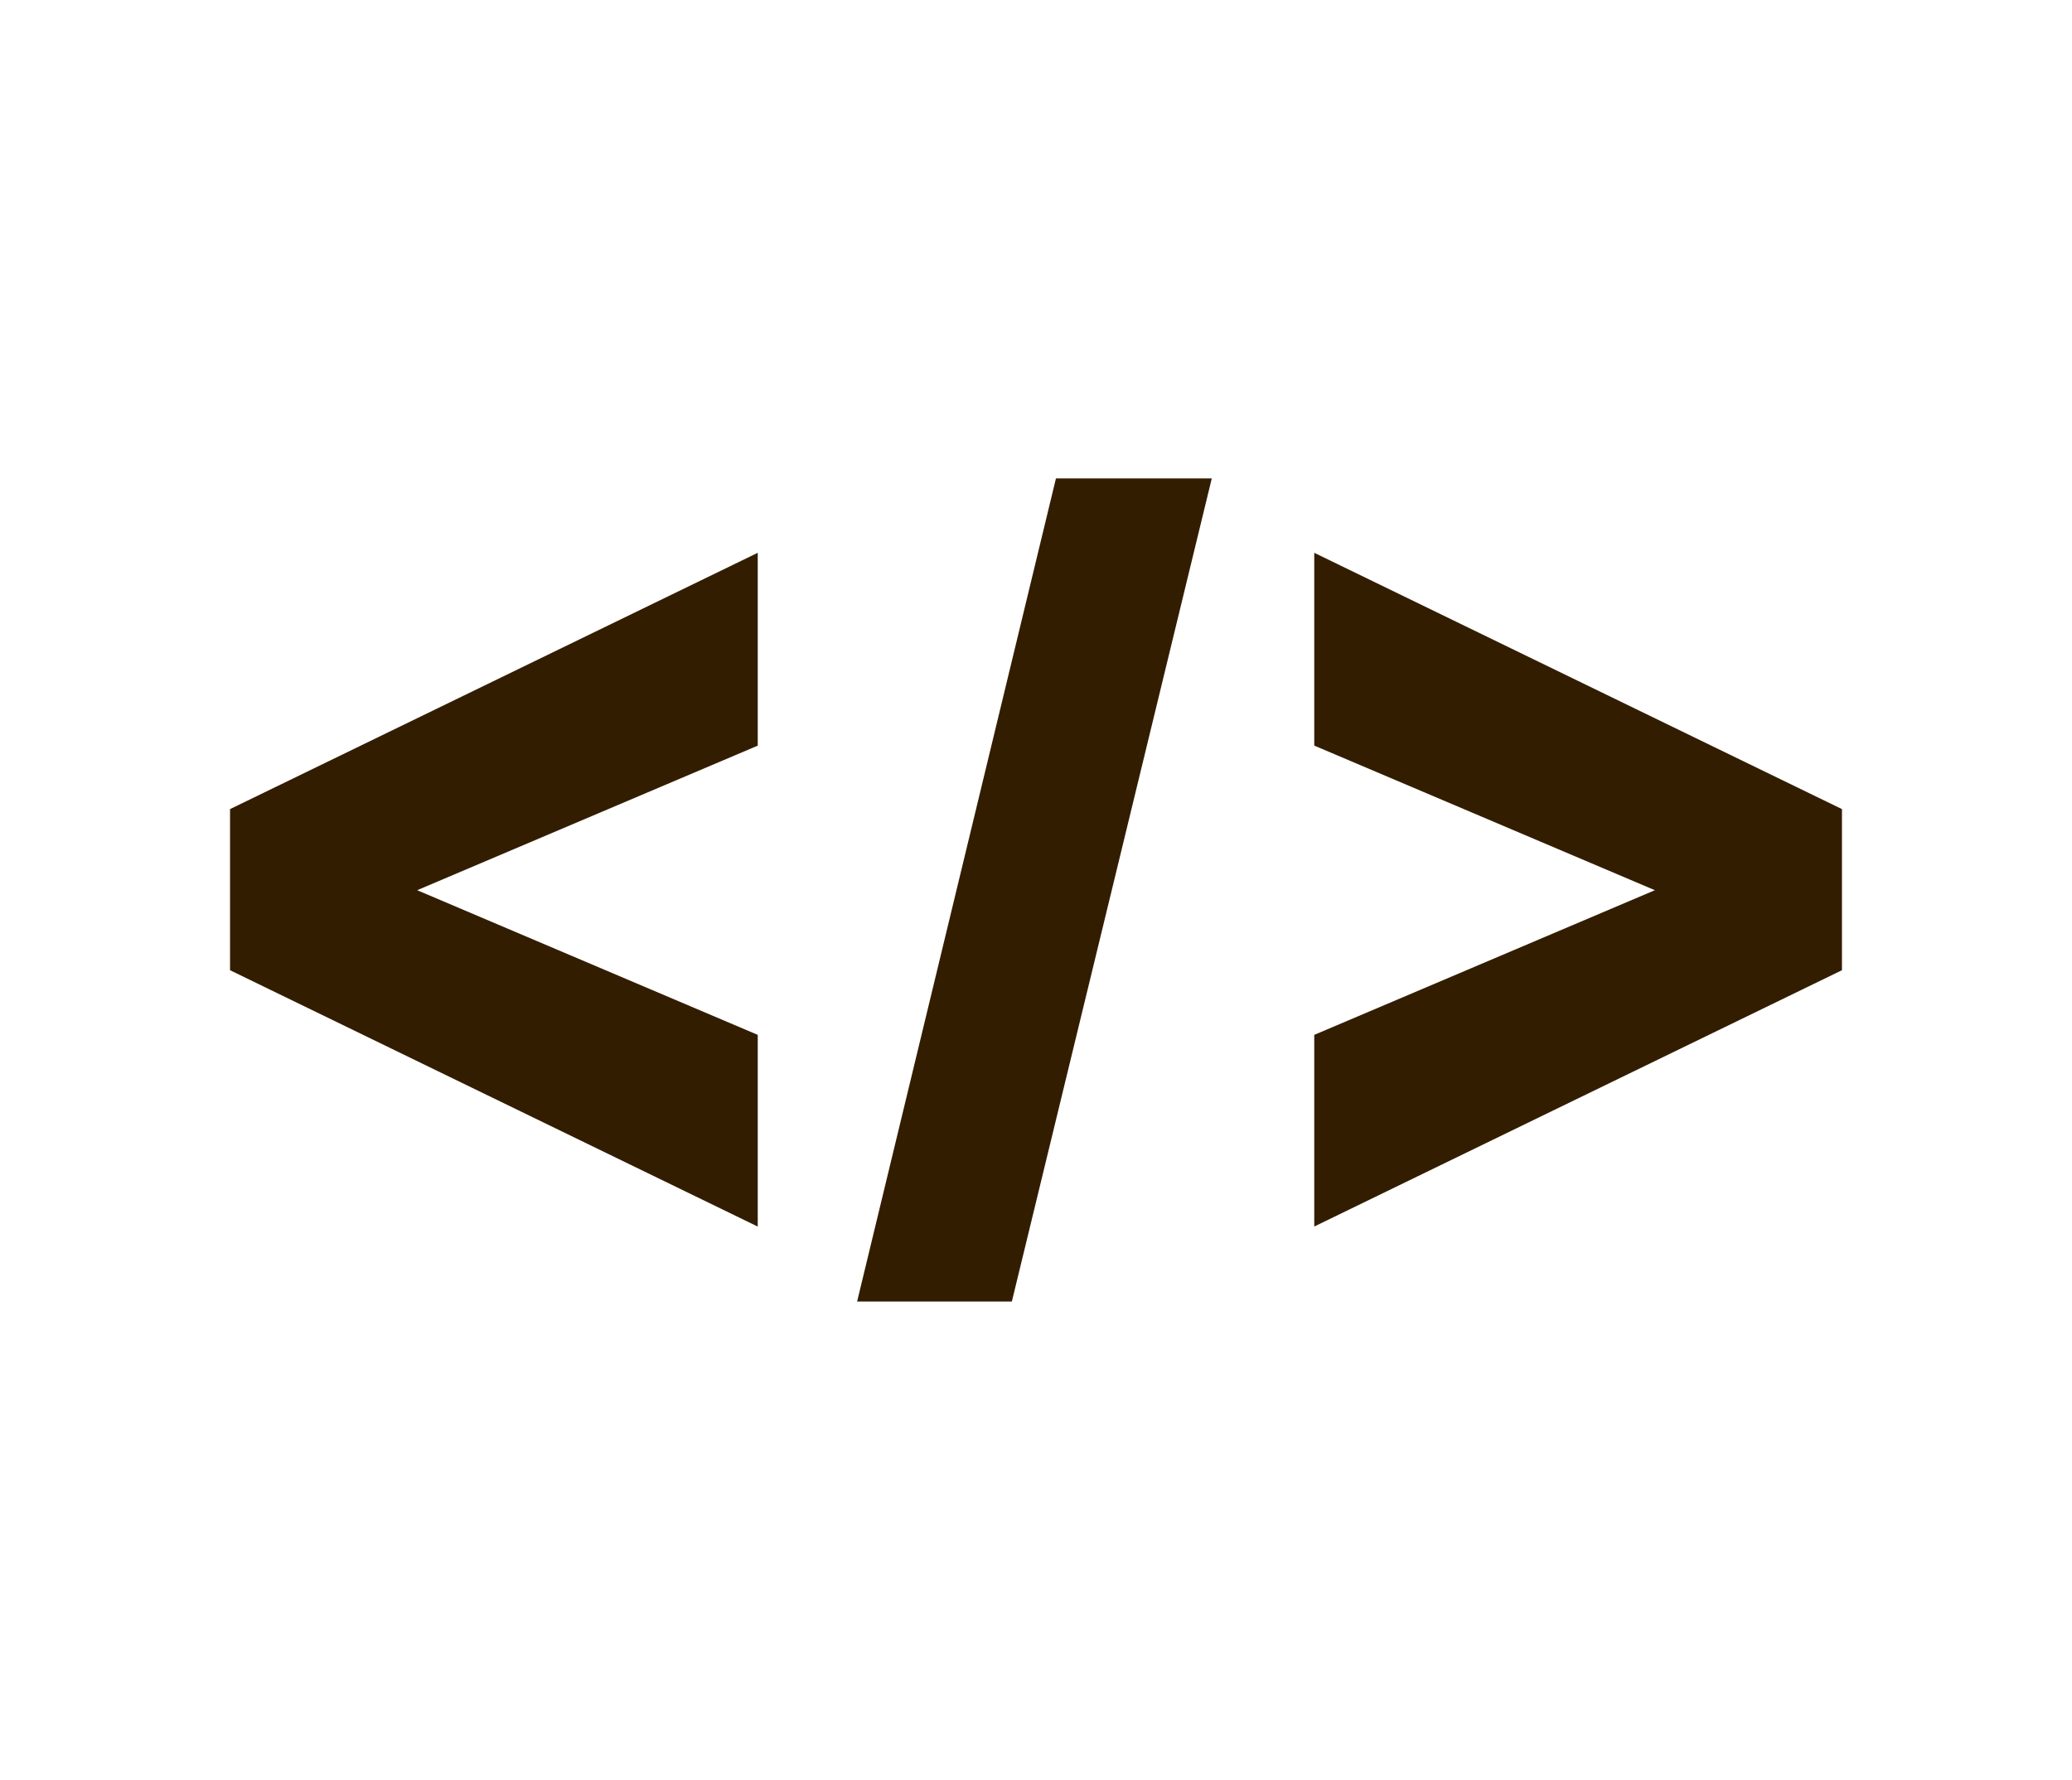
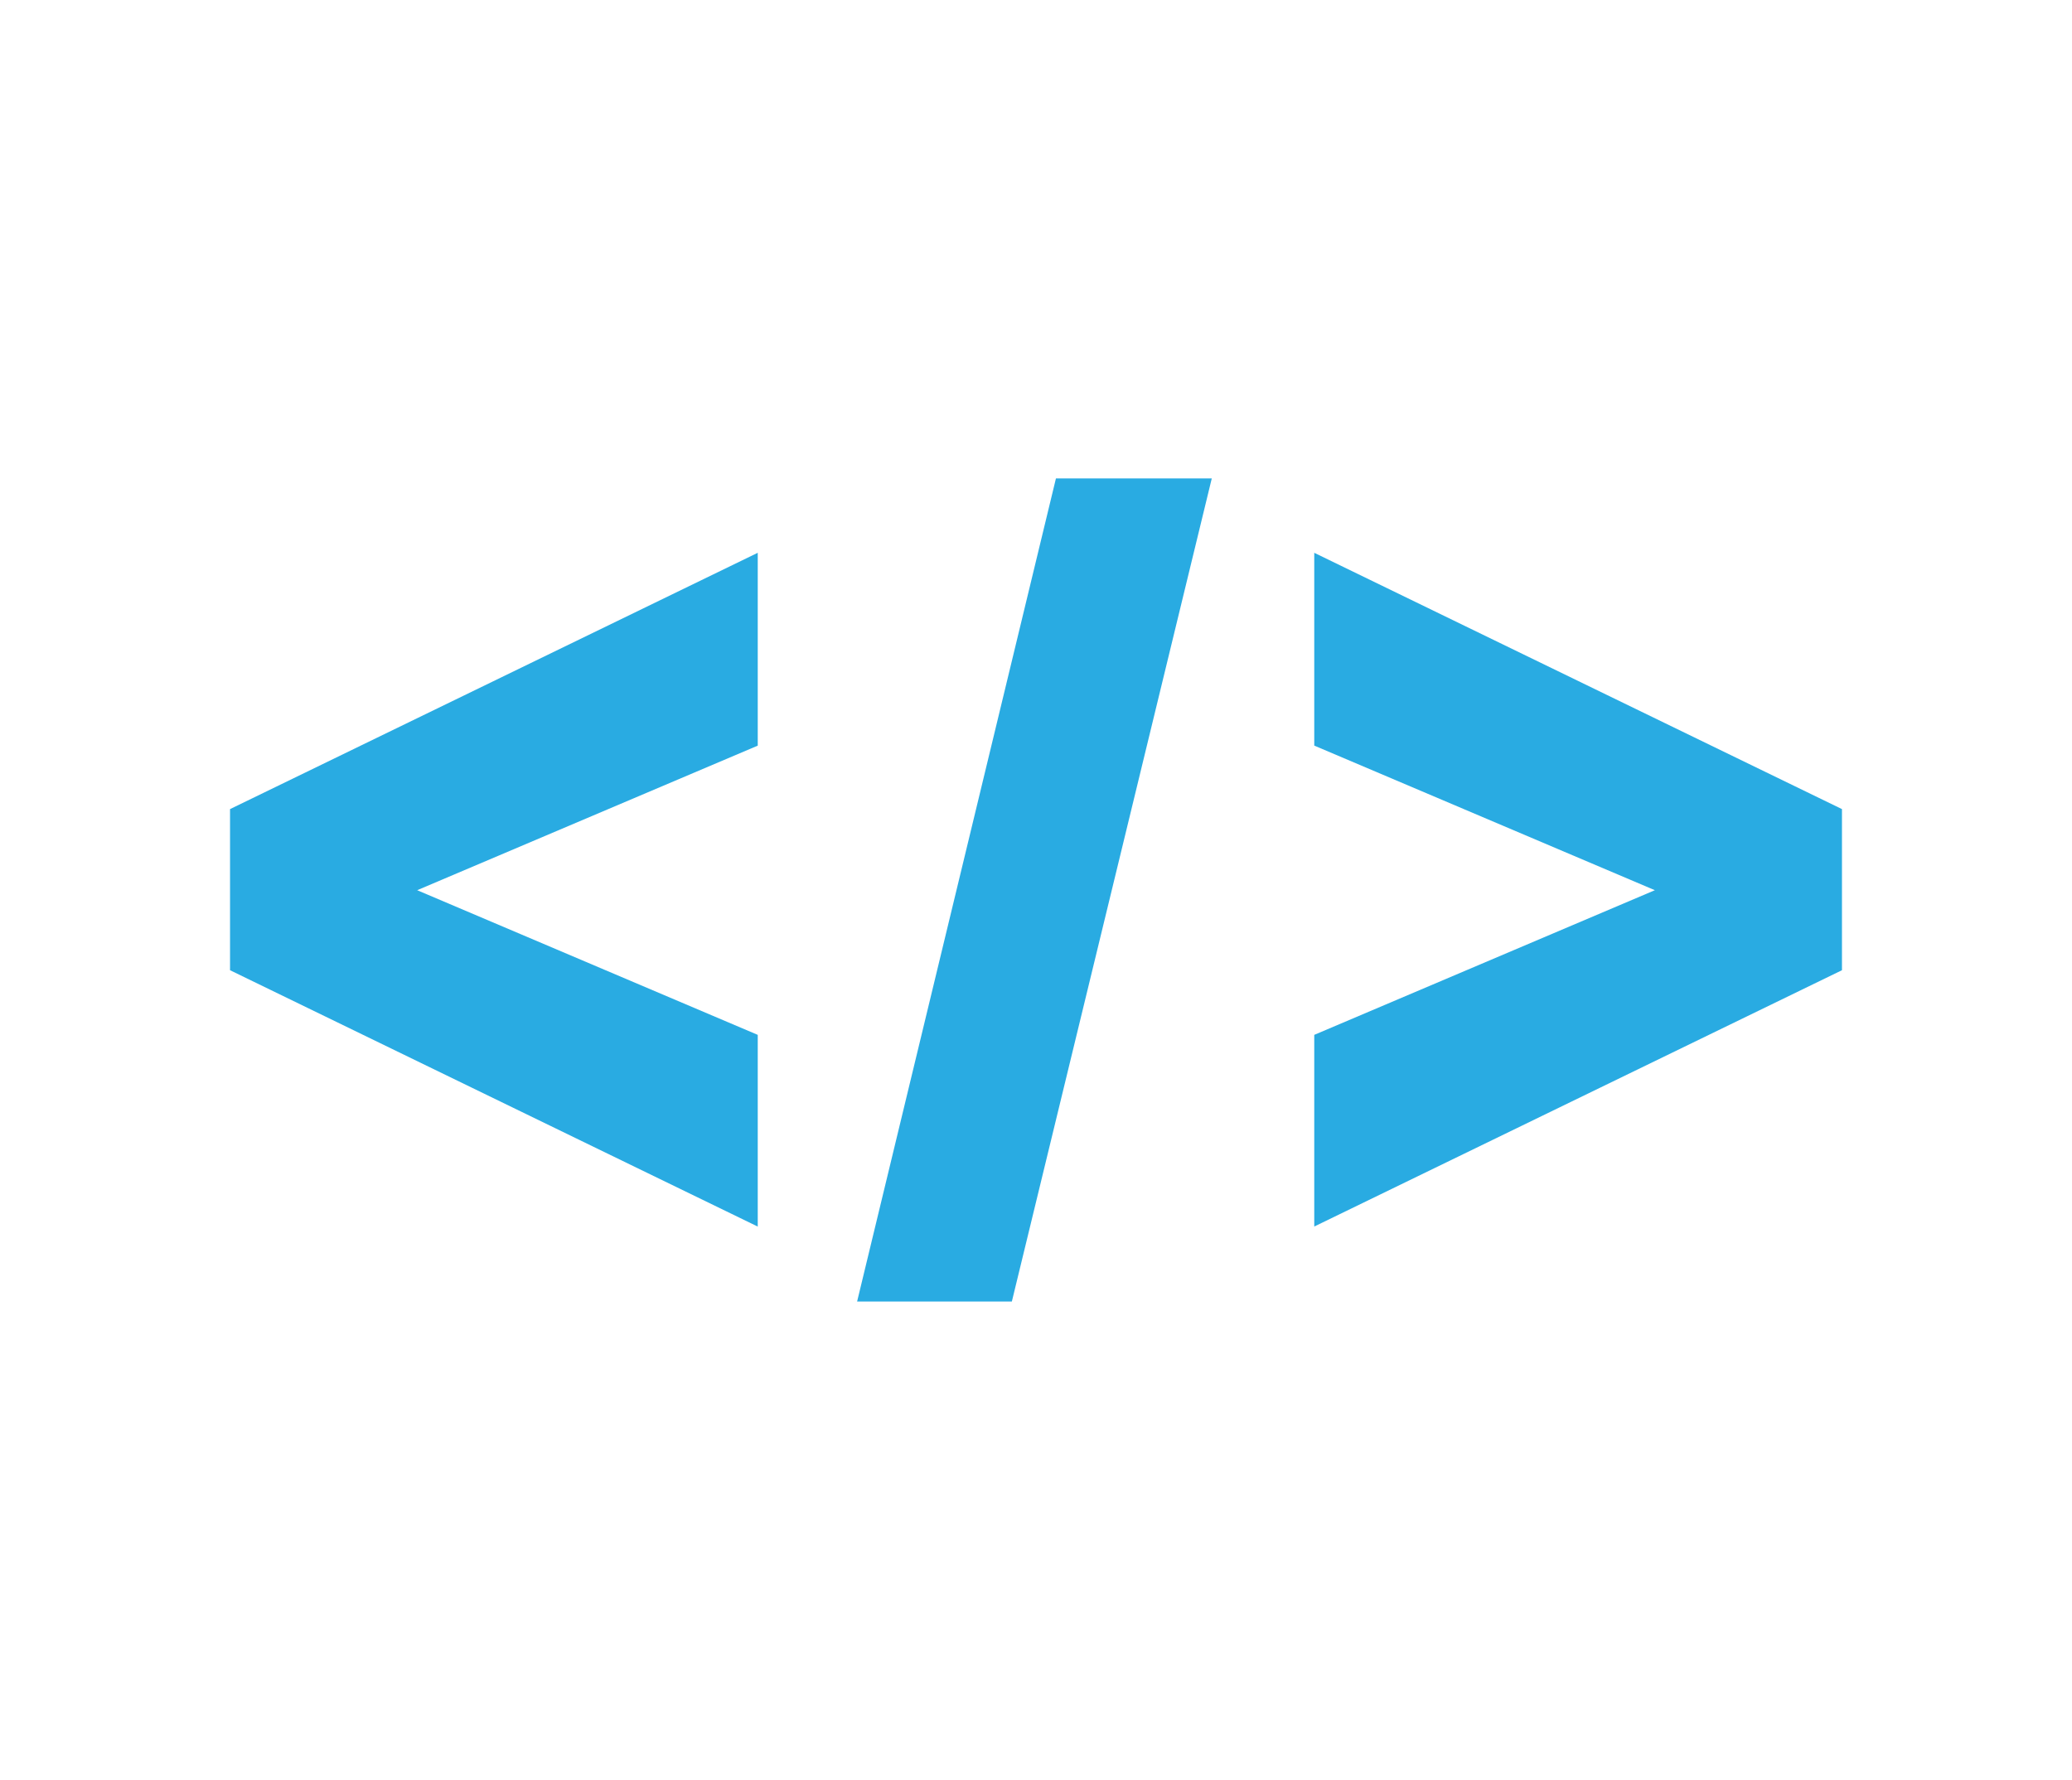
<svg xmlns="http://www.w3.org/2000/svg" width="47.333" height="40.667" viewBox="0 0 47.333 40.667">
  <g>
-     <path fill="#331d01" d="M17.31 28.024l-12.055-5.857v-3.681l12.055-5.856v4.406l-7.78 3.303 7.78 3.305v4.38zM24.122 10.931h3.56l-4.567 18.805h-3.535l4.542-18.805zM30.023 23.644l7.781-3.305-7.781-3.304v-4.405l12.055 5.856v3.681l-12.055 5.856v-4.379z" />
+     <path fill="#29ABE2" d="M17.31 28.024l-12.055-5.857v-3.681l12.055-5.856v4.406l-7.78 3.303 7.78 3.305v4.38zM24.122 10.931h3.56l-4.567 18.805h-3.535l4.542-18.805zM30.023 23.644l7.781-3.305-7.781-3.304v-4.405l12.055 5.856v3.681l-12.055 5.856v-4.379z" />
  </g>
</svg>
